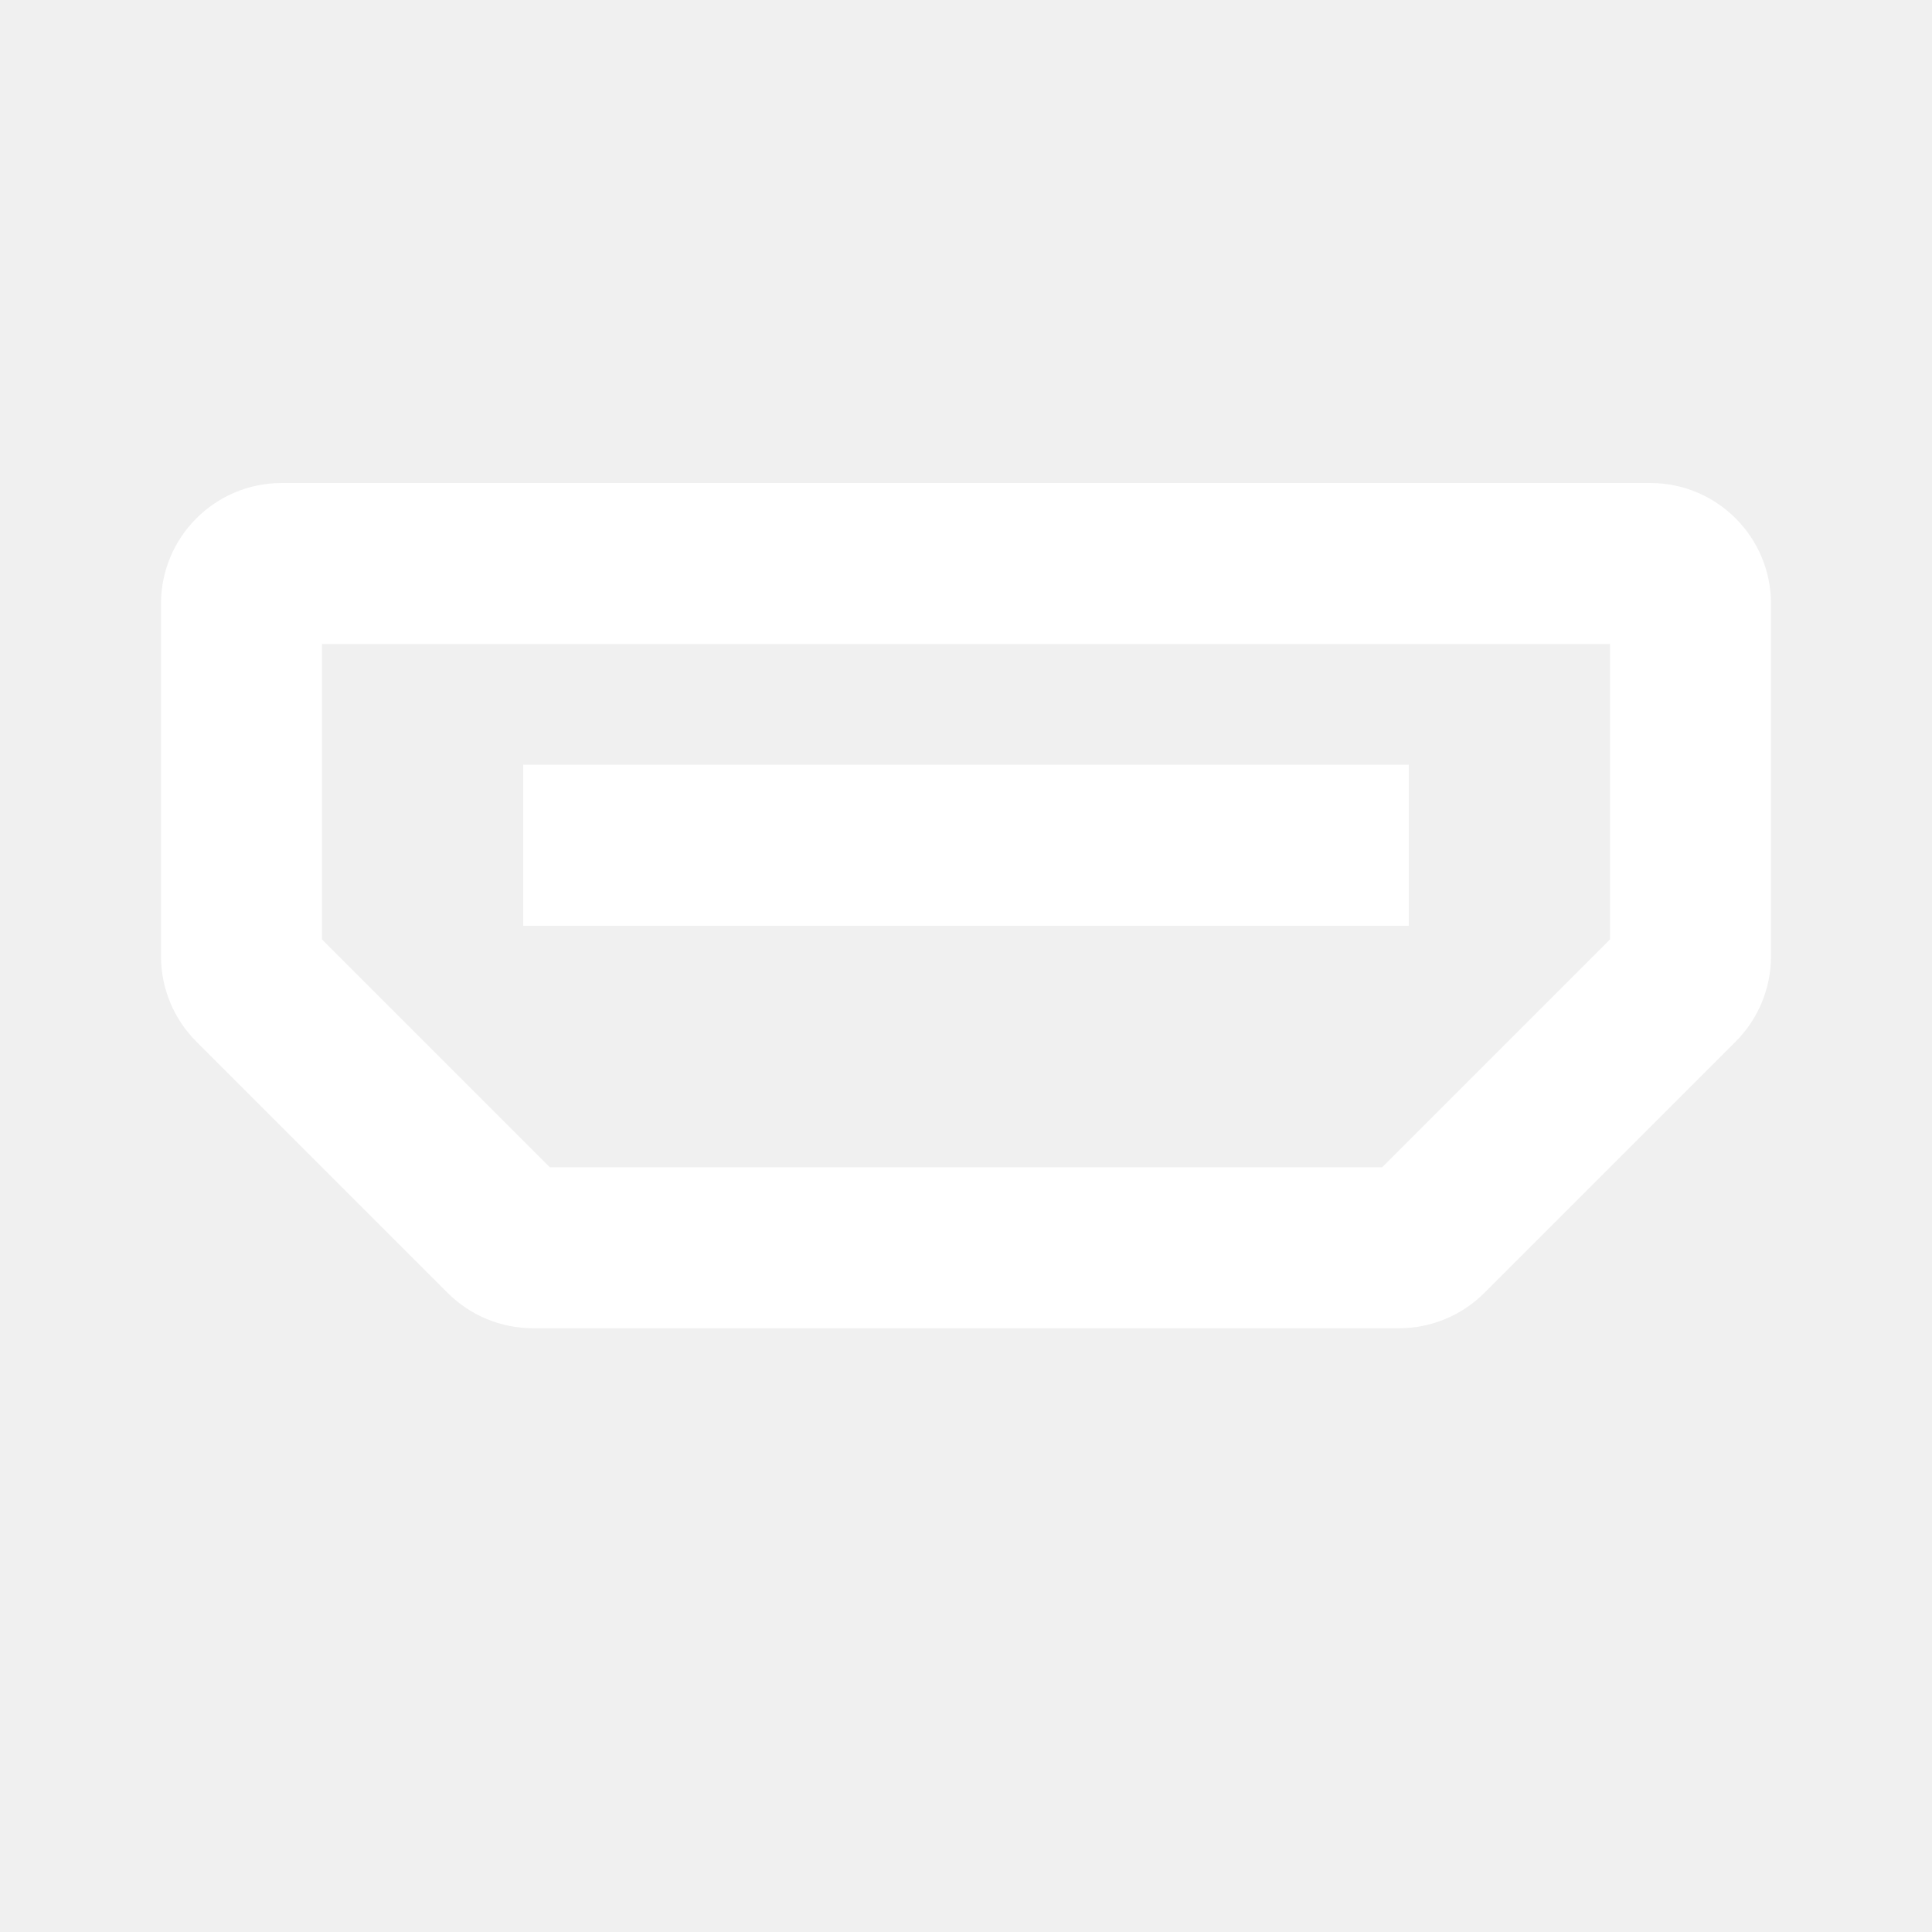
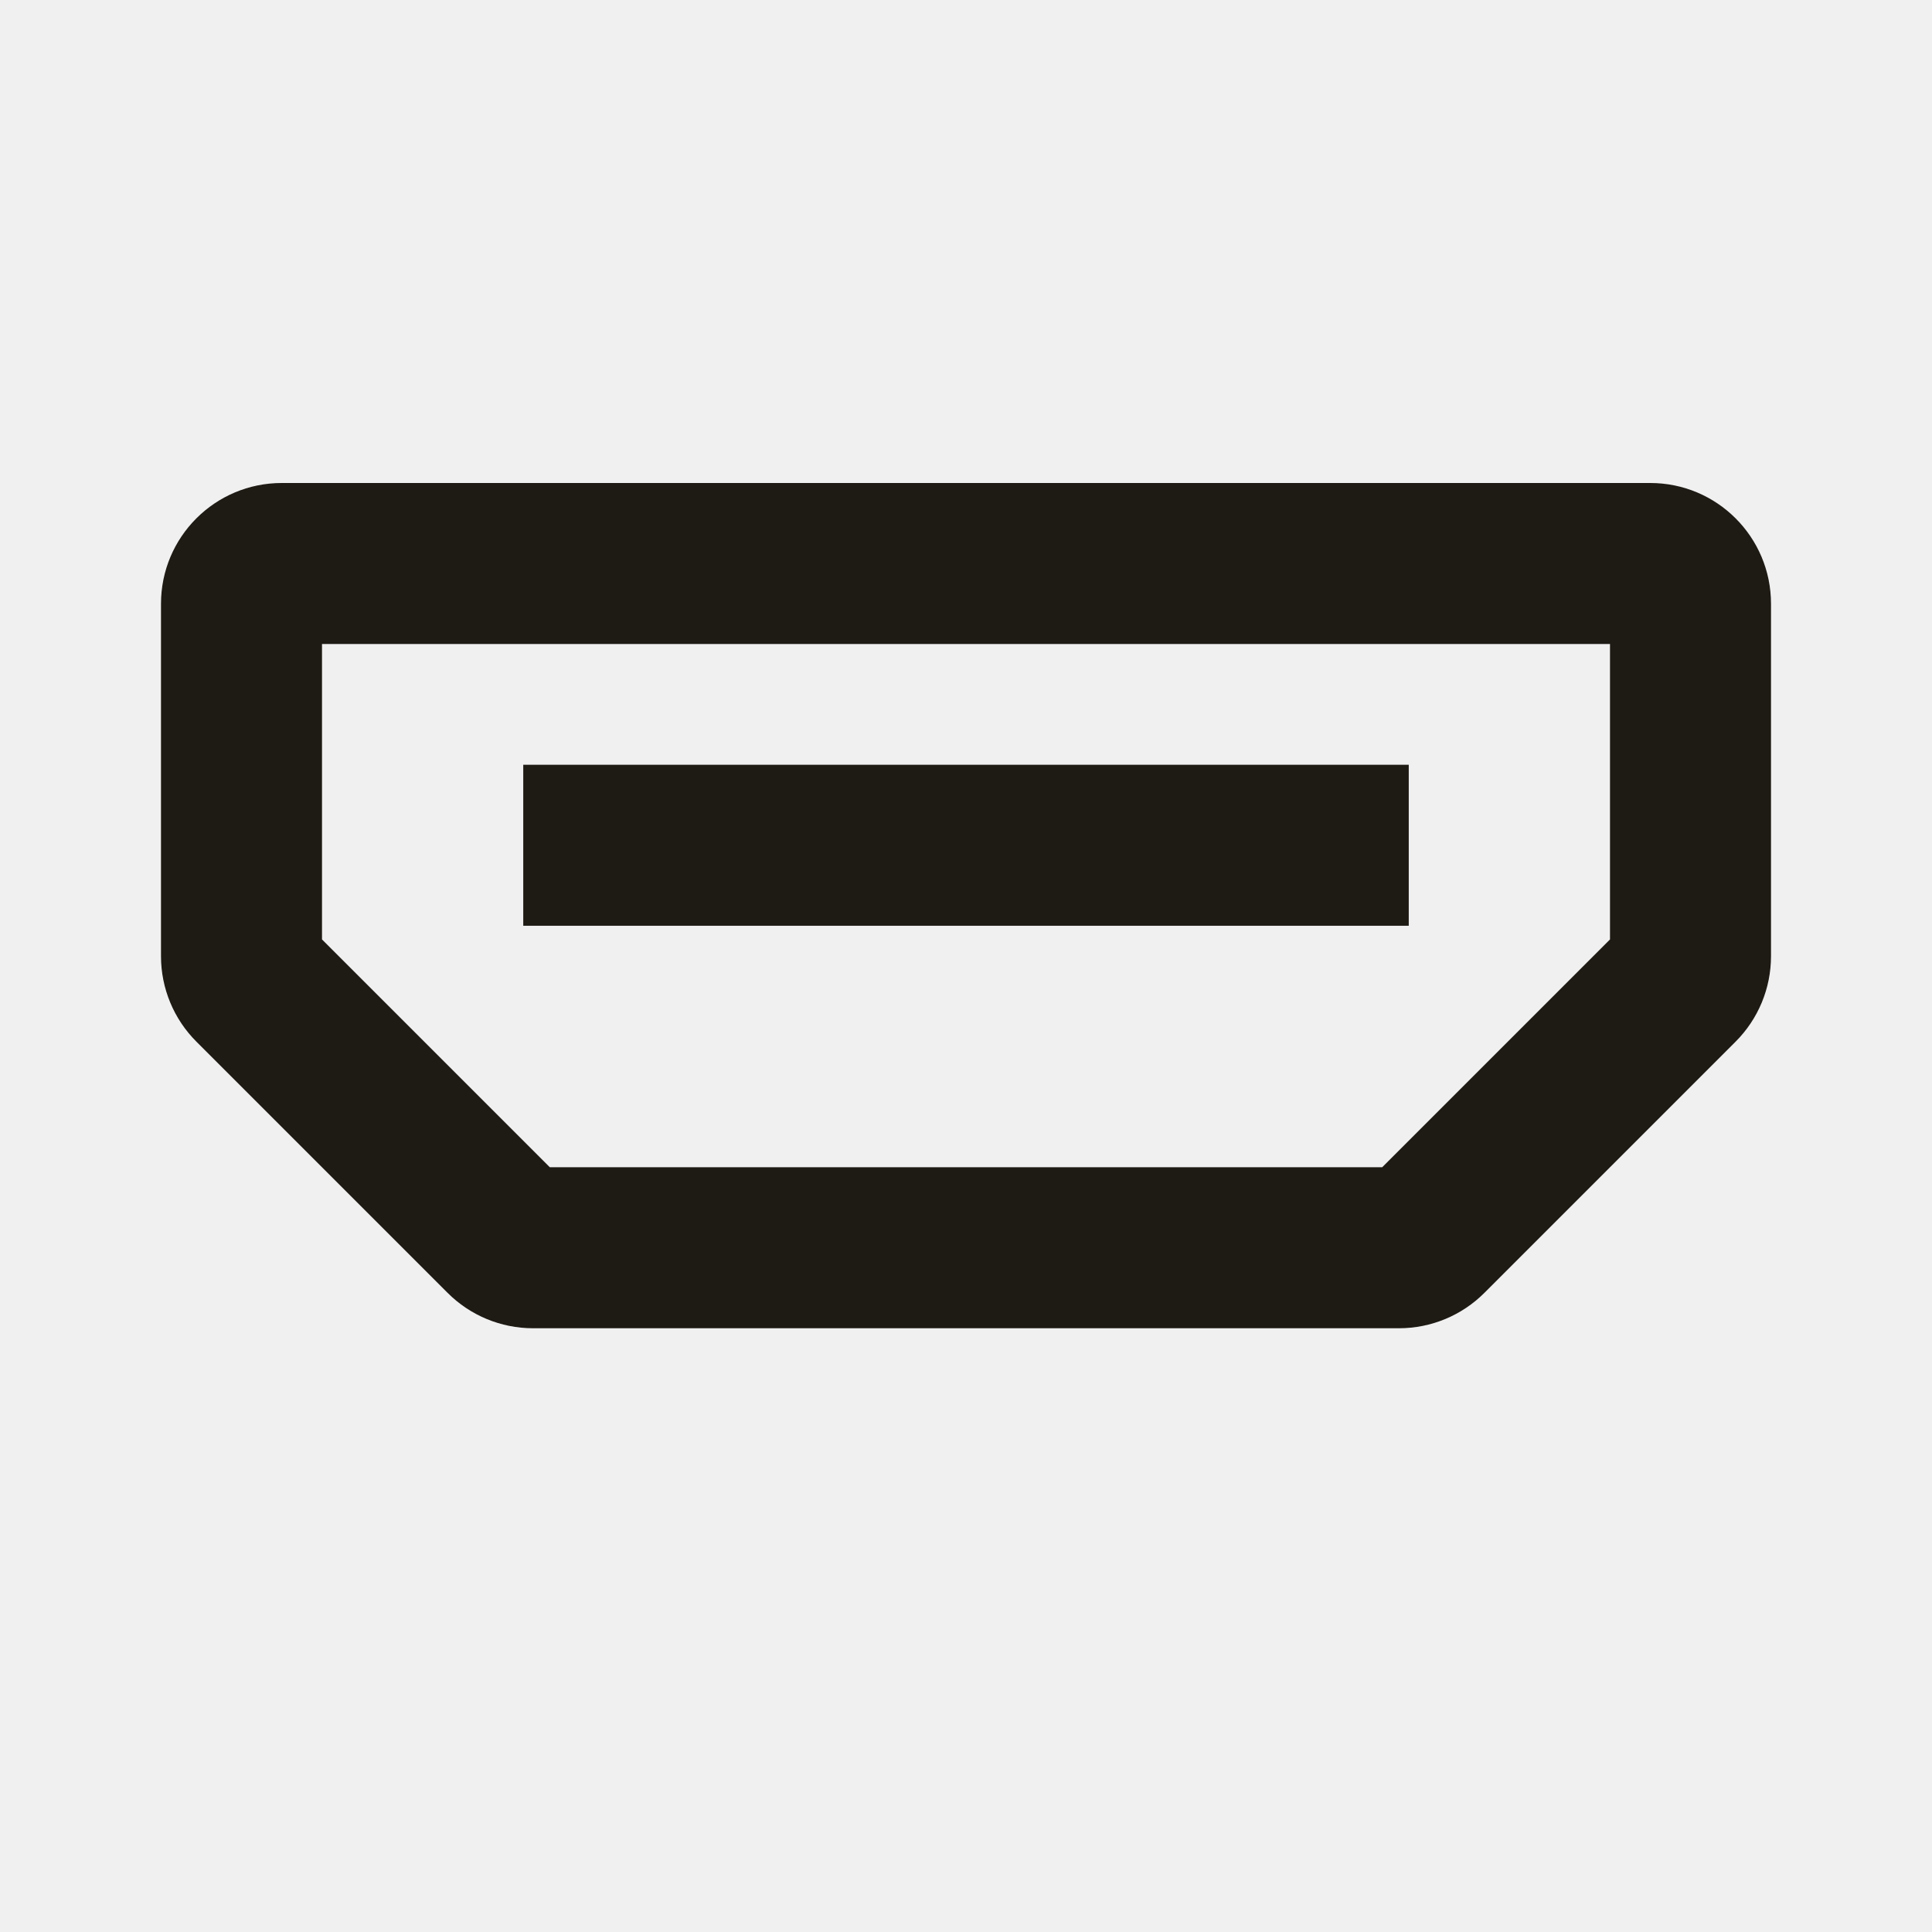
- <svg xmlns="http://www.w3.org/2000/svg" fill="#fff" viewBox="0 0 24 24">
+ <svg xmlns="http://www.w3.org/2000/svg" fill="#1e1a14" viewBox="0 0 24 24">
  <path fill-rule="evenodd" d="M2 7.5A1.5 1.5 0 0 1 3.5 6h17A1.5 1.5 0 0 1 22 7.5v4.38a1.5 1.5 0 0 1-.44 1.06l-3.12 3.12a1.5 1.5 0 0 1-1.06.44H6.62a1.5 1.5 0 0 1-1.06-.44l-3.12-3.12A1.5 1.5 0 0 1 2 11.88zm2 .5v3.67L6.83 14.5h10.34L20 11.67V8zm2.5 1.5h11v2h-11z" />
</svg>
